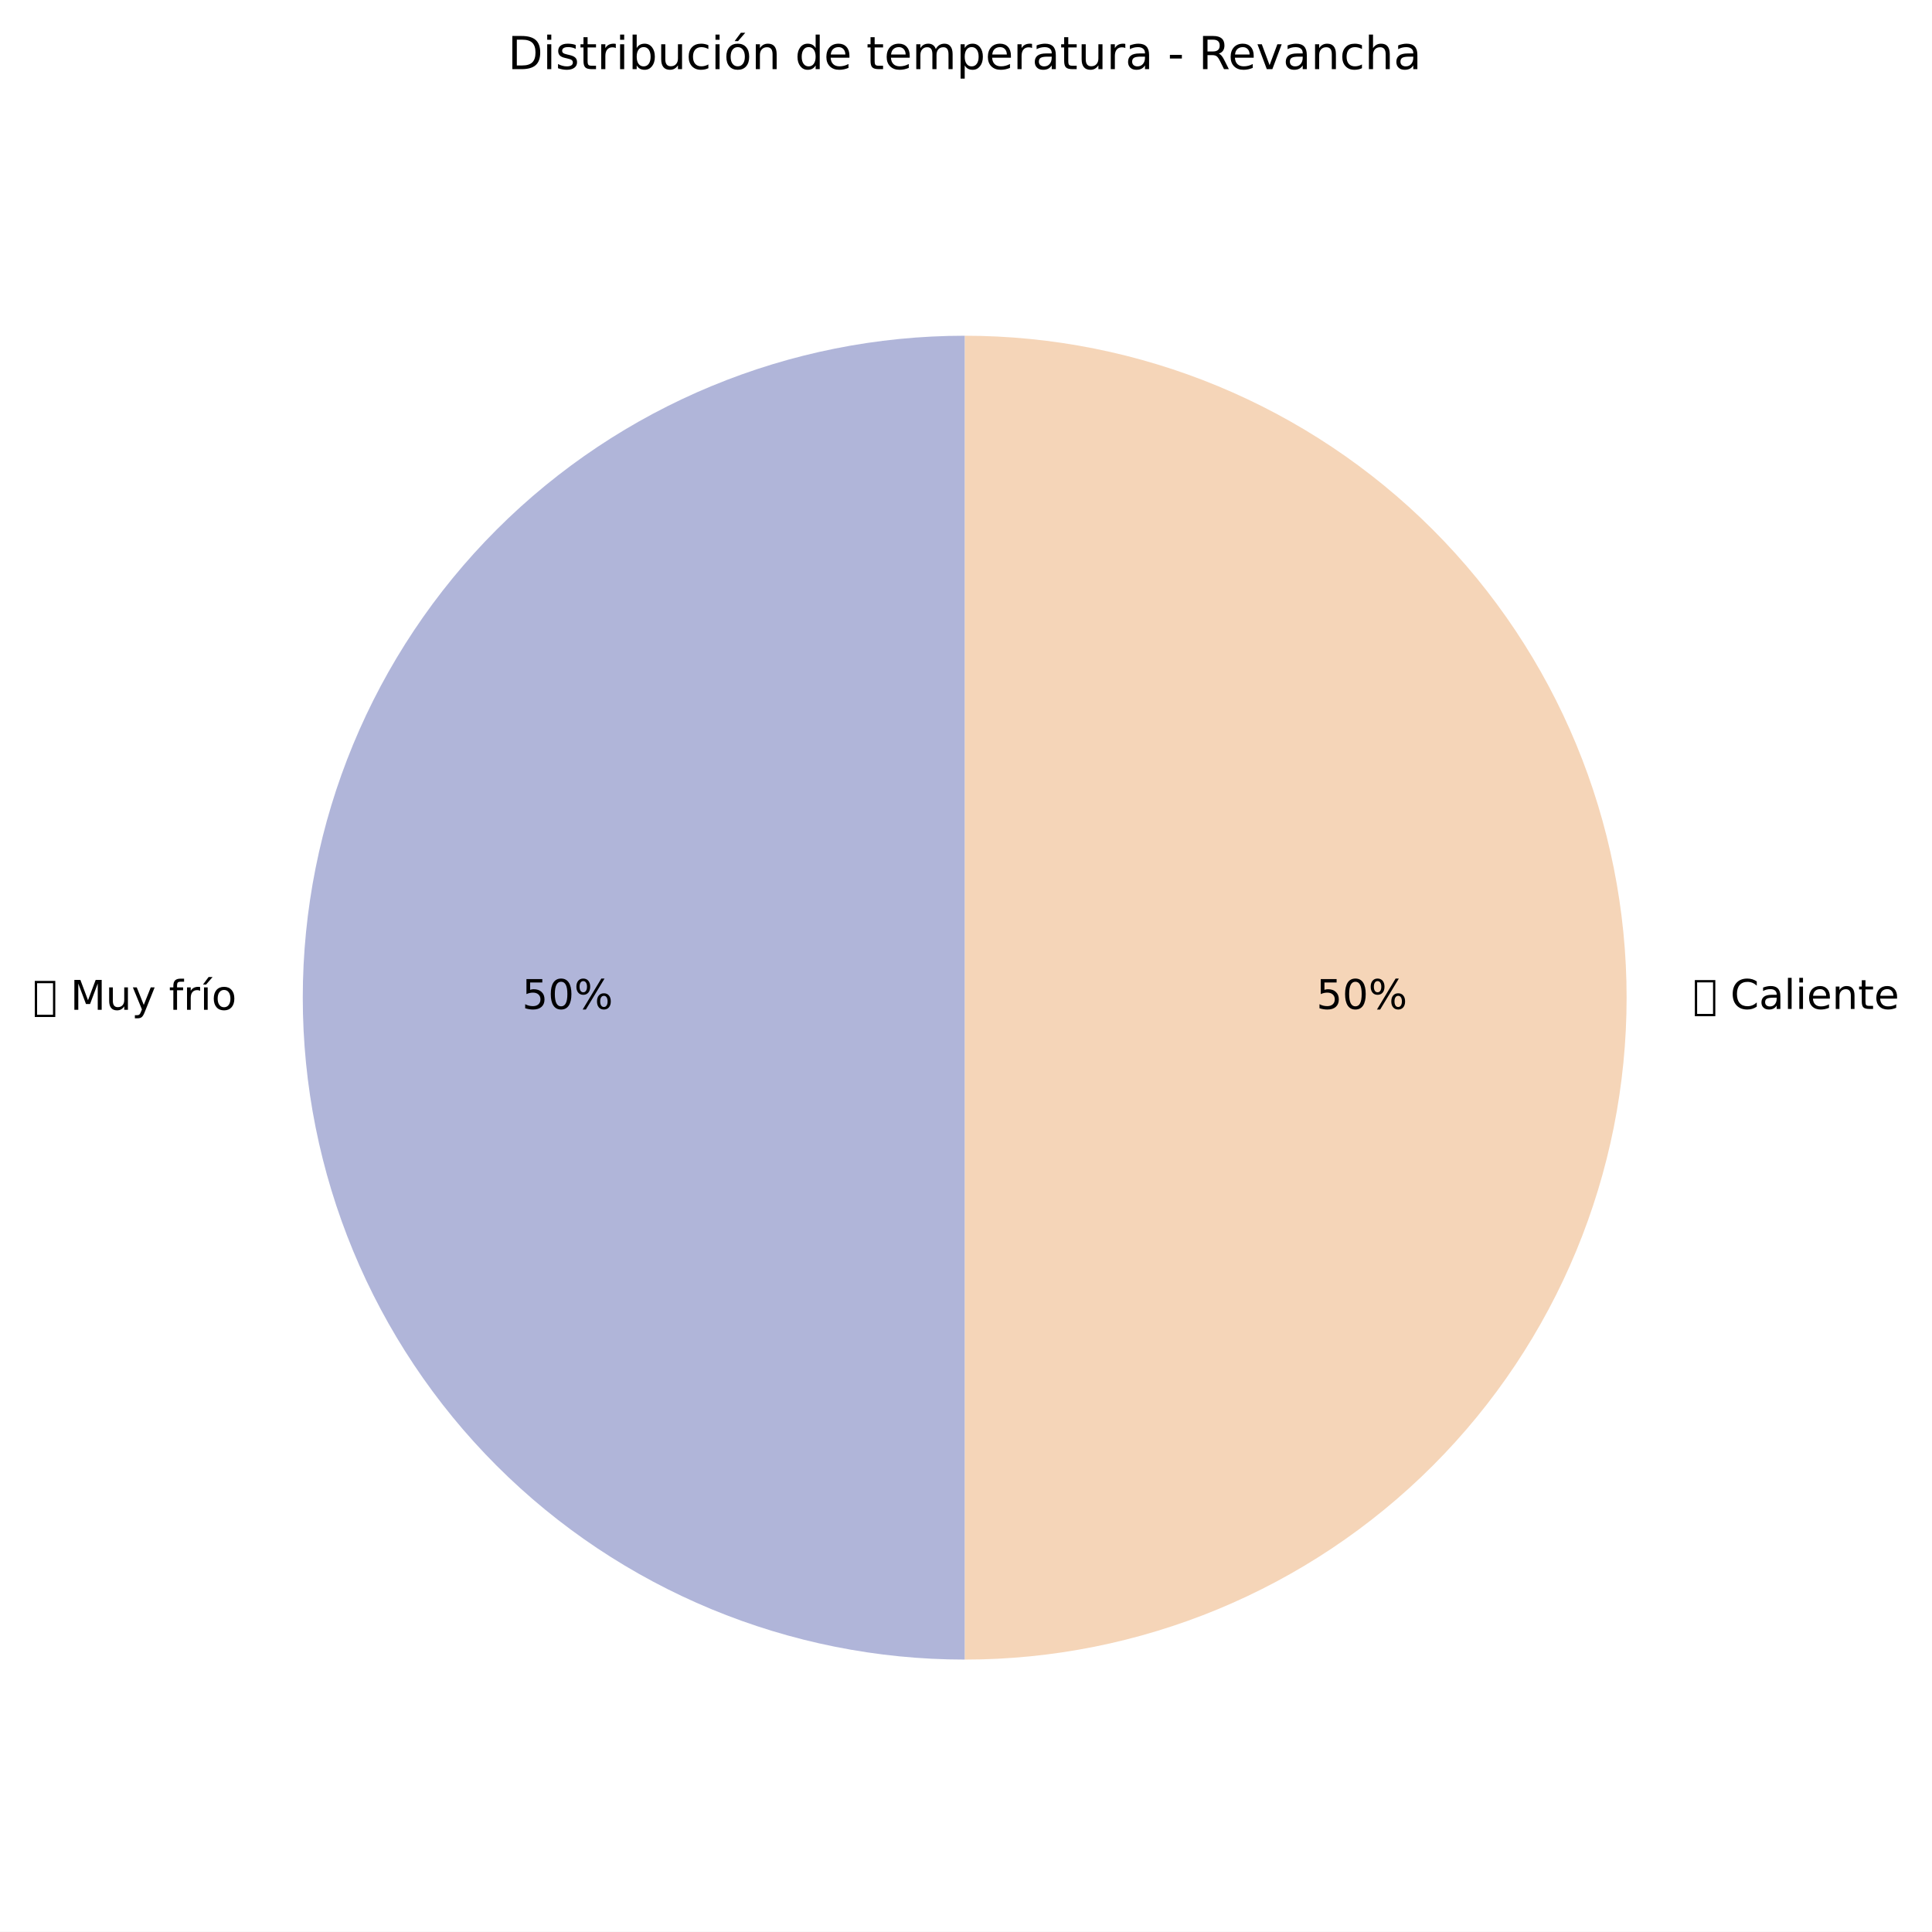
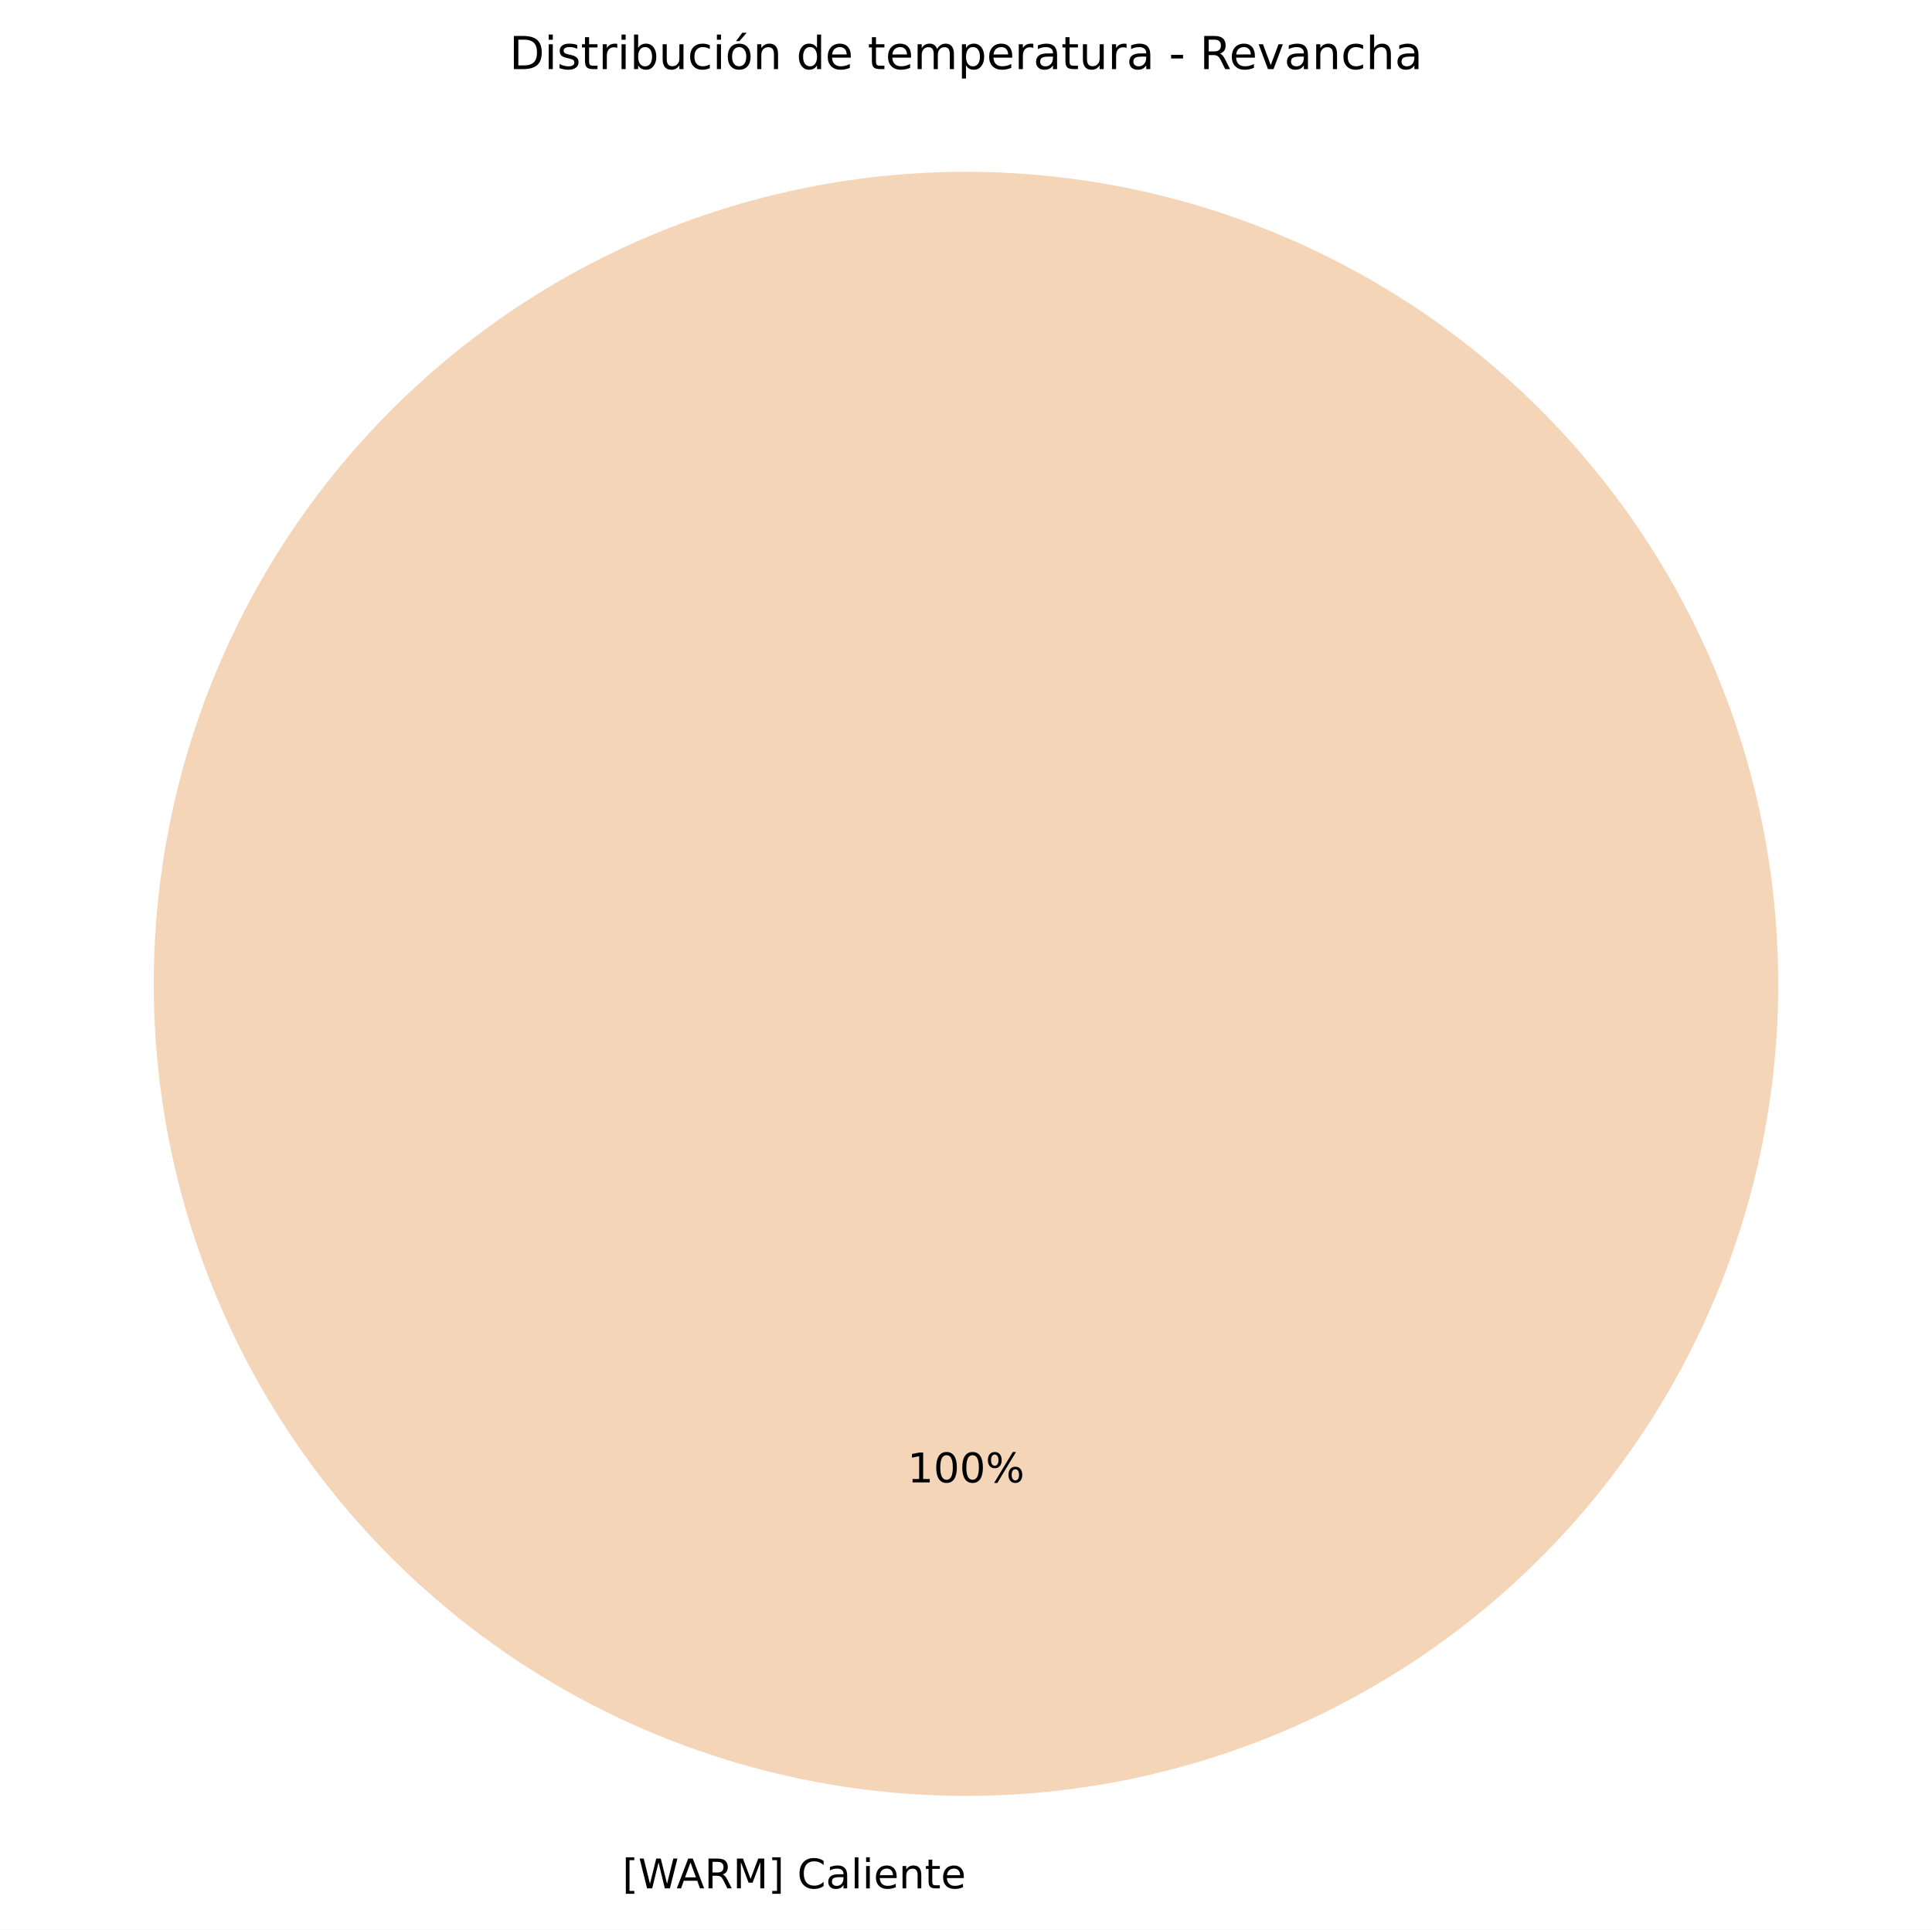
- <svg xmlns="http://www.w3.org/2000/svg" xmlns:xlink="http://www.w3.org/1999/xlink" width="424.603pt" height="424.518pt" viewBox="0 0 424.603 424.518" version="1.1">
+ <svg xmlns="http://www.w3.org/2000/svg" xmlns:xlink="http://www.w3.org/1999/xlink" width="424.8pt" height="424.381pt" viewBox="0 0 424.8 424.381" version="1.1">
  <defs>
    <style type="text/css">*{stroke-linejoin: round; stroke-linecap: butt}</style>
  </defs>
  <g id="figure_1">
    <g id="patch_1">
-       <path d="M -0 424.518  L 424.603 424.518  L 424.603 0  L -0 0  z " style="fill: #ffffff" />
+       <path d="M 0 424.381  L 424.8 424.381  L 424.8 0  L 0 0  z " style="fill: #ffffff" />
    </g>
    <g id="axes_1">
      <g id="patch_2">
-         <path d="M 212.013 364.731  C 250.58 364.731 287.607 349.394 314.878 322.123  C 342.149 294.852 357.486 257.825 357.486 219.258  C 357.486 180.691 342.149 143.665 314.878 116.394  C 287.607 89.123 250.58 73.786 212.013 73.786  L 212.013 219.258  z " style="fill: #f5d5b8" />
-       </g>
-       <g id="patch_3">
-         <path d="M 212.013 73.786  C 173.446 73.786 136.42 89.123 109.149 116.394  C 81.878 143.665 66.541 180.691 66.541 219.258  C 66.541 257.825 81.878 294.852 109.149 322.123  C 136.419 349.394 173.446 364.731 212.013 364.731  L 212.013 219.258  z " style="fill: #b0b5d9" />
+         <path d="M 390.989 216.378  C 390.989 192.926 386.369 169.702 377.394 148.036  C 368.42 126.369 355.264 106.68 338.681 90.097  C 322.098 73.514 302.41 60.359 280.743 51.384  C 259.076 42.409 235.852 37.79 212.4 37.79  C 188.948 37.79 165.724 42.409 144.057 51.384  C 122.39 60.359 102.702 73.514 86.119 90.097  C 69.536 106.68 56.38 126.369 47.406 148.036  C 38.431 169.702 33.811 192.926 33.811 216.378  C 33.811 239.83 38.431 263.054 47.406 284.721  C 56.38 306.388 69.536 326.077 86.119 342.66  C 102.702 359.243 122.39 372.398 144.057 381.373  C 165.724 390.347 188.948 394.967 212.4 394.967  C 235.852 394.967 259.076 390.347 280.743 381.373  C 302.41 372.398 322.098 359.243 338.681 342.66  C 355.264 326.077 368.42 306.388 377.394 284.721  C 386.369 263.054 390.989 239.83 390.989 216.378  M 212.4 216.378  z " style="fill: #f5d5b8" />
      </g>
      <g id="matplotlib.axis_1" />
      <g id="matplotlib.axis_2" />
      <g id="text_1">
-         <g transform="translate(372.0333 221.7419) scale(0.09 -0.09)">
+         <g transform="translate(136.8295 415.3093) scale(0.09 -0.09)">
          <defs>
-             <path id="DejaVuSans-1f321" d="M 319 -1131  L 319 4513  L 3519 4513  L 3519 -1131  L 319 -1131  z M 678 -775  L 3163 -775  L 3163 4153  L 678 4153  L 678 -775  z " transform="scale(0.015625)" />
-             <path id="DejaVuSans-fe0f" transform="scale(0.015625)" />
+             <path id="DejaVuSans-5b" d="M 550 4863  L 1875 4863  L 1875 4416  L 1125 4416  L 1125 -397  L 1875 -397  L 1875 -844  L 550 -844  L 550 4863  z " transform="scale(0.015625)" />
+             <path id="DejaVuSans-57" d="M 213 4666  L 850 4666  L 1831 722  L 2809 4666  L 3519 4666  L 4500 722  L 5478 4666  L 6119 4666  L 4947 0  L 4153 0  L 3169 4050  L 2175 0  L 1381 0  L 213 4666  z " transform="scale(0.015625)" />
+             <path id="DejaVuSans-41" d="M 2188 4044  L 1331 1722  L 3047 1722  L 2188 4044  z M 1831 4666  L 2547 4666  L 4325 0  L 3669 0  L 3244 1197  L 1141 1197  L 716 0  L 50 0  L 1831 4666  z " transform="scale(0.015625)" />
+             <path id="DejaVuSans-52" d="M 2841 2188  Q 3044 2119 3236 1894  Q 3428 1669 3622 1275  L 4263 0  L 3584 0  L 2988 1197  Q 2756 1666 2539 1819  Q 2322 1972 1947 1972  L 1259 1972  L 1259 0  L 628 0  L 628 4666  L 2053 4666  Q 2853 4666 3247 4331  Q 3641 3997 3641 3322  Q 3641 2881 3436 2590  Q 3231 2300 2841 2188  z M 1259 4147  L 1259 2491  L 2053 2491  Q 2509 2491 2742 2702  Q 2975 2913 2975 3322  Q 2975 3731 2742 3939  Q 2509 4147 2053 4147  L 1259 4147  z " transform="scale(0.015625)" />
+             <path id="DejaVuSans-4d" d="M 628 4666  L 1569 4666  L 2759 1491  L 3956 4666  L 4897 4666  L 4897 0  L 4281 0  L 4281 4097  L 3078 897  L 2444 897  L 1241 4097  L 1241 0  L 628 0  L 628 4666  z " transform="scale(0.015625)" />
+             <path id="DejaVuSans-5d" d="M 1947 4863  L 1947 -844  L 622 -844  L 622 -397  L 1369 -397  L 1369 4416  L 622 4416  L 622 4863  L 1947 4863  z " transform="scale(0.015625)" />
            <path id="DejaVuSans-20" transform="scale(0.015625)" />
            <path id="DejaVuSans-43" d="M 4122 4306  L 4122 3641  Q 3803 3938 3442 4084  Q 3081 4231 2675 4231  Q 1875 4231 1450 3742  Q 1025 3253 1025 2328  Q 1025 1406 1450 917  Q 1875 428 2675 428  Q 3081 428 3442 575  Q 3803 722 4122 1019  L 4122 359  Q 3791 134 3420 21  Q 3050 -91 2638 -91  Q 1578 -91 968 557  Q 359 1206 359 2328  Q 359 3453 968 4101  Q 1578 4750 2638 4750  Q 3056 4750 3426 4639  Q 3797 4528 4122 4306  z " transform="scale(0.015625)" />
            <path id="DejaVuSans-61" d="M 2194 1759  Q 1497 1759 1228 1600  Q 959 1441 959 1056  Q 959 750 1161 570  Q 1363 391 1709 391  Q 2188 391 2477 730  Q 2766 1069 2766 1631  L 2766 1759  L 2194 1759  z M 3341 1997  L 3341 0  L 2766 0  L 2766 531  Q 2569 213 2275 61  Q 1981 -91 1556 -91  Q 1019 -91 701 211  Q 384 513 384 1019  Q 384 1609 779 1909  Q 1175 2209 1959 2209  L 2766 2209  L 2766 2266  Q 2766 2663 2505 2880  Q 2244 3097 1772 3097  Q 1472 3097 1187 3025  Q 903 2953 641 2809  L 641 3341  Q 956 3463 1253 3523  Q 1550 3584 1831 3584  Q 2591 3584 2966 3190  Q 3341 2797 3341 1997  z " transform="scale(0.015625)" />
            <path id="DejaVuSans-6c" d="M 603 4863  L 1178 4863  L 1178 0  L 603 0  L 603 4863  z " transform="scale(0.015625)" />
            <path id="DejaVuSans-69" d="M 603 3500  L 1178 3500  L 1178 0  L 603 0  L 603 3500  z M 603 4863  L 1178 4863  L 1178 4134  L 603 4134  L 603 4863  z " transform="scale(0.015625)" />
            <path id="DejaVuSans-65" d="M 3597 1894  L 3597 1613  L 953 1613  Q 991 1019 1311 708  Q 1631 397 2203 397  Q 2534 397 2845 478  Q 3156 559 3463 722  L 3463 178  Q 3153 47 2828 -22  Q 2503 -91 2169 -91  Q 1331 -91 842 396  Q 353 884 353 1716  Q 353 2575 817 3079  Q 1281 3584 2069 3584  Q 2775 3584 3186 3129  Q 3597 2675 3597 1894  z M 3022 2063  Q 3016 2534 2758 2815  Q 2500 3097 2075 3097  Q 1594 3097 1305 2825  Q 1016 2553 972 2059  L 3022 2063  z " transform="scale(0.015625)" />
            <path id="DejaVuSans-6e" d="M 3513 2113  L 3513 0  L 2938 0  L 2938 2094  Q 2938 2591 2744 2837  Q 2550 3084 2163 3084  Q 1697 3084 1428 2787  Q 1159 2491 1159 1978  L 1159 0  L 581 0  L 581 3500  L 1159 3500  L 1159 2956  Q 1366 3272 1645 3428  Q 1925 3584 2291 3584  Q 2894 3584 3203 3211  Q 3513 2838 3513 2113  z " transform="scale(0.015625)" />
            <path id="DejaVuSans-74" d="M 1172 4494  L 1172 3500  L 2356 3500  L 2356 3053  L 1172 3053  L 1172 1153  Q 1172 725 1289 603  Q 1406 481 1766 481  L 2356 481  L 2356 0  L 1766 0  Q 1100 0 847 248  Q 594 497 594 1153  L 594 3053  L 172 3053  L 172 3500  L 594 3500  L 594 4494  L 1172 4494  z " transform="scale(0.015625)" />
          </defs>
-           <use xlink:href="#DejaVuSans-1f321" />
-           <use xlink:href="#DejaVuSans-fe0f" transform="translate(60.00977 0)" />
-           <use xlink:href="#DejaVuSans-20" transform="translate(60.00977 0)" />
-           <use xlink:href="#DejaVuSans-43" transform="translate(91.79688 0)" />
-           <use xlink:href="#DejaVuSans-61" transform="translate(161.6211 0)" />
-           <use xlink:href="#DejaVuSans-6c" transform="translate(222.9004 0)" />
-           <use xlink:href="#DejaVuSans-69" transform="translate(250.6836 0)" />
-           <use xlink:href="#DejaVuSans-65" transform="translate(278.4668 0)" />
-           <use xlink:href="#DejaVuSans-6e" transform="translate(339.9902 0)" />
-           <use xlink:href="#DejaVuSans-74" transform="translate(403.3691 0)" />
-           <use xlink:href="#DejaVuSans-65" transform="translate(442.5781 0)" />
+           <use xlink:href="#DejaVuSans-5b" />
+           <use xlink:href="#DejaVuSans-57" transform="translate(39.01367 0)" />
+           <use xlink:href="#DejaVuSans-41" transform="translate(132.3906 0)" />
+           <use xlink:href="#DejaVuSans-52" transform="translate(200.7988 0)" />
+           <use xlink:href="#DejaVuSans-4d" transform="translate(270.2812 0)" />
+           <use xlink:href="#DejaVuSans-5d" transform="translate(356.5605 0)" />
+           <use xlink:href="#DejaVuSans-20" transform="translate(395.5742 0)" />
+           <use xlink:href="#DejaVuSans-43" transform="translate(427.3613 0)" />
+           <use xlink:href="#DejaVuSans-61" transform="translate(497.1855 0)" />
+           <use xlink:href="#DejaVuSans-6c" transform="translate(558.4648 0)" />
+           <use xlink:href="#DejaVuSans-69" transform="translate(586.248 0)" />
+           <use xlink:href="#DejaVuSans-65" transform="translate(614.0312 0)" />
+           <use xlink:href="#DejaVuSans-6e" transform="translate(675.5547 0)" />
+           <use xlink:href="#DejaVuSans-74" transform="translate(738.9336 0)" />
+           <use xlink:href="#DejaVuSans-65" transform="translate(778.1426 0)" />
        </g>
      </g>
      <g id="text_2">
-         <g transform="translate(289.295 221.7419) scale(0.09 -0.09)">
+         <g transform="translate(199.5349 326.015) scale(0.09 -0.09)">
          <defs>
-             <path id="DejaVuSans-35" d="M 691 4666  L 3169 4666  L 3169 4134  L 1269 4134  L 1269 2991  Q 1406 3038 1543 3061  Q 1681 3084 1819 3084  Q 2600 3084 3056 2656  Q 3513 2228 3513 1497  Q 3513 744 3044 326  Q 2575 -91 1722 -91  Q 1428 -91 1123 -41  Q 819 9 494 109  L 494 744  Q 775 591 1075 516  Q 1375 441 1709 441  Q 2250 441 2565 725  Q 2881 1009 2881 1497  Q 2881 1984 2565 2268  Q 2250 2553 1709 2553  Q 1456 2553 1204 2497  Q 953 2441 691 2322  L 691 4666  z " transform="scale(0.015625)" />
+             <path id="DejaVuSans-31" d="M 794 531  L 1825 531  L 1825 4091  L 703 3866  L 703 4441  L 1819 4666  L 2450 4666  L 2450 531  L 3481 531  L 3481 0  L 794 0  L 794 531  z " transform="scale(0.015625)" />
            <path id="DejaVuSans-30" d="M 2034 4250  Q 1547 4250 1301 3770  Q 1056 3291 1056 2328  Q 1056 1369 1301 889  Q 1547 409 2034 409  Q 2525 409 2770 889  Q 3016 1369 3016 2328  Q 3016 3291 2770 3770  Q 2525 4250 2034 4250  z M 2034 4750  Q 2819 4750 3233 4129  Q 3647 3509 3647 2328  Q 3647 1150 3233 529  Q 2819 -91 2034 -91  Q 1250 -91 836 529  Q 422 1150 422 2328  Q 422 3509 836 4129  Q 1250 4750 2034 4750  z " transform="scale(0.015625)" />
            <path id="DejaVuSans-25" d="M 4653 2053  Q 4381 2053 4226 1822  Q 4072 1591 4072 1178  Q 4072 772 4226 539  Q 4381 306 4653 306  Q 4919 306 5073 539  Q 5228 772 5228 1178  Q 5228 1588 5073 1820  Q 4919 2053 4653 2053  z M 4653 2450  Q 5147 2450 5437 2106  Q 5728 1763 5728 1178  Q 5728 594 5436 251  Q 5144 -91 4653 -91  Q 4153 -91 3862 251  Q 3572 594 3572 1178  Q 3572 1766 3864 2108  Q 4156 2450 4653 2450  z M 1428 4353  Q 1159 4353 1004 4120  Q 850 3888 850 3481  Q 850 3069 1003 2837  Q 1156 2606 1428 2606  Q 1700 2606 1854 2837  Q 2009 3069 2009 3481  Q 2009 3884 1853 4118  Q 1697 4353 1428 4353  z M 4250 4750  L 4750 4750  L 1831 -91  L 1331 -91  L 4250 4750  z M 1428 4750  Q 1922 4750 2215 4408  Q 2509 4066 2509 3481  Q 2509 2891 2217 2550  Q 1925 2209 1428 2209  Q 931 2209 642 2551  Q 353 2894 353 3481  Q 353 4063 643 4406  Q 934 4750 1428 4750  z " transform="scale(0.015625)" />
          </defs>
-           <use xlink:href="#DejaVuSans-35" />
+           <use xlink:href="#DejaVuSans-31" />
          <use xlink:href="#DejaVuSans-30" transform="translate(63.62305 0)" />
-           <use xlink:href="#DejaVuSans-25" transform="translate(127.2461 0)" />
+           <use xlink:href="#DejaVuSans-30" transform="translate(127.2461 0)" />
+           <use xlink:href="#DejaVuSans-25" transform="translate(190.8691 0)" />
        </g>
      </g>
      <g id="text_3">
-         <g transform="translate(7.2 221.9219) scale(0.09 -0.09)">
-           <defs>
-             <path id="DejaVuSans-1f9ca" d="M 319 -1131  L 319 4513  L 3519 4513  L 3519 -1131  L 319 -1131  z M 678 -775  L 3163 -775  L 3163 4153  L 678 4153  L 678 -775  z " transform="scale(0.015625)" />
-             <path id="DejaVuSans-4d" d="M 628 4666  L 1569 4666  L 2759 1491  L 3956 4666  L 4897 4666  L 4897 0  L 4281 0  L 4281 4097  L 3078 897  L 2444 897  L 1241 4097  L 1241 0  L 628 0  L 628 4666  z " transform="scale(0.015625)" />
-             <path id="DejaVuSans-75" d="M 544 1381  L 544 3500  L 1119 3500  L 1119 1403  Q 1119 906 1312 657  Q 1506 409 1894 409  Q 2359 409 2629 706  Q 2900 1003 2900 1516  L 2900 3500  L 3475 3500  L 3475 0  L 2900 0  L 2900 538  Q 2691 219 2414 64  Q 2138 -91 1772 -91  Q 1169 -91 856 284  Q 544 659 544 1381  z M 1991 3584  L 1991 3584  z " transform="scale(0.015625)" />
-             <path id="DejaVuSans-79" d="M 2059 -325  Q 1816 -950 1584 -1140  Q 1353 -1331 966 -1331  L 506 -1331  L 506 -850  L 844 -850  Q 1081 -850 1212 -737  Q 1344 -625 1503 -206  L 1606 56  L 191 3500  L 800 3500  L 1894 763  L 2988 3500  L 3597 3500  L 2059 -325  z " transform="scale(0.015625)" />
-             <path id="DejaVuSans-66" d="M 2375 4863  L 2375 4384  L 1825 4384  Q 1516 4384 1395 4259  Q 1275 4134 1275 3809  L 1275 3500  L 2222 3500  L 2222 3053  L 1275 3053  L 1275 0  L 697 0  L 697 3053  L 147 3053  L 147 3500  L 697 3500  L 697 3744  Q 697 4328 969 4595  Q 1241 4863 1831 4863  L 2375 4863  z " transform="scale(0.015625)" />
-             <path id="DejaVuSans-72" d="M 2631 2963  Q 2534 3019 2420 3045  Q 2306 3072 2169 3072  Q 1681 3072 1420 2755  Q 1159 2438 1159 1844  L 1159 0  L 581 0  L 581 3500  L 1159 3500  L 1159 2956  Q 1341 3275 1631 3429  Q 1922 3584 2338 3584  Q 2397 3584 2469 3576  Q 2541 3569 2628 3553  L 2631 2963  z " transform="scale(0.015625)" />
-             <path id="DejaVuSans-ed" d="M 1322 5119  L 1944 5119  L 926 3944  L 447 3944  L 1322 5119  z M 603 3500  L 1178 3500  L 1178 0  L 603 0  L 603 3500  z M 891 3584  L 891 3584  z " transform="scale(0.015625)" />
-             <path id="DejaVuSans-6f" d="M 1959 3097  Q 1497 3097 1228 2736  Q 959 2375 959 1747  Q 959 1119 1226 758  Q 1494 397 1959 397  Q 2419 397 2687 759  Q 2956 1122 2956 1747  Q 2956 2369 2687 2733  Q 2419 3097 1959 3097  z M 1959 3584  Q 2709 3584 3137 3096  Q 3566 2609 3566 1747  Q 3566 888 3137 398  Q 2709 -91 1959 -91  Q 1206 -91 779 398  Q 353 888 353 1747  Q 353 2609 779 3096  Q 1206 3584 1959 3584  z " transform="scale(0.015625)" />
-           </defs>
-           <use xlink:href="#DejaVuSans-1f9ca" />
-           <use xlink:href="#DejaVuSans-20" transform="translate(60.00977 0)" />
-           <use xlink:href="#DejaVuSans-4d" transform="translate(91.79688 0)" />
-           <use xlink:href="#DejaVuSans-75" transform="translate(178.0762 0)" />
-           <use xlink:href="#DejaVuSans-79" transform="translate(241.4551 0)" />
-           <use xlink:href="#DejaVuSans-20" transform="translate(300.6348 0)" />
-           <use xlink:href="#DejaVuSans-66" transform="translate(332.4219 0)" />
-           <use xlink:href="#DejaVuSans-72" transform="translate(367.627 0)" />
-           <use xlink:href="#DejaVuSans-ed" transform="translate(408.7402 0)" />
-           <use xlink:href="#DejaVuSans-6f" transform="translate(436.5234 0)" />
-         </g>
-       </g>
-       <g id="text_4">
-         <g transform="translate(114.7277 221.7419) scale(0.09 -0.09)">
-           <use xlink:href="#DejaVuSans-35" />
-           <use xlink:href="#DejaVuSans-30" transform="translate(63.62305 0)" />
-           <use xlink:href="#DejaVuSans-25" transform="translate(127.2461 0)" />
-         </g>
-       </g>
-       <g id="text_5">
-         <g transform="translate(111.6188 15.19844) scale(0.1 -0.1)">
+         <g transform="translate(112.0055 15.19844) scale(0.1 -0.1)">
          <defs>
            <path id="DejaVuSans-44" d="M 1259 4147  L 1259 519  L 2022 519  Q 2988 519 3436 956  Q 3884 1394 3884 2338  Q 3884 3275 3436 3711  Q 2988 4147 2022 4147  L 1259 4147  z M 628 4666  L 1925 4666  Q 3281 4666 3915 4102  Q 4550 3538 4550 2338  Q 4550 1131 3912 565  Q 3275 0 1925 0  L 628 0  L 628 4666  z " transform="scale(0.015625)" />
            <path id="DejaVuSans-73" d="M 2834 3397  L 2834 2853  Q 2591 2978 2328 3040  Q 2066 3103 1784 3103  Q 1356 3103 1142 2972  Q 928 2841 928 2578  Q 928 2378 1081 2264  Q 1234 2150 1697 2047  L 1894 2003  Q 2506 1872 2764 1633  Q 3022 1394 3022 966  Q 3022 478 2636 193  Q 2250 -91 1575 -91  Q 1294 -91 989 -36  Q 684 19 347 128  L 347 722  Q 666 556 975 473  Q 1284 391 1588 391  Q 1994 391 2212 530  Q 2431 669 2431 922  Q 2431 1156 2273 1281  Q 2116 1406 1581 1522  L 1381 1569  Q 847 1681 609 1914  Q 372 2147 372 2553  Q 372 3047 722 3315  Q 1072 3584 1716 3584  Q 2034 3584 2315 3537  Q 2597 3491 2834 3397  z " transform="scale(0.015625)" />
+             <path id="DejaVuSans-72" d="M 2631 2963  Q 2534 3019 2420 3045  Q 2306 3072 2169 3072  Q 1681 3072 1420 2755  Q 1159 2438 1159 1844  L 1159 0  L 581 0  L 581 3500  L 1159 3500  L 1159 2956  Q 1341 3275 1631 3429  Q 1922 3584 2338 3584  Q 2397 3584 2469 3576  Q 2541 3569 2628 3553  L 2631 2963  z " transform="scale(0.015625)" />
            <path id="DejaVuSans-62" d="M 3116 1747  Q 3116 2381 2855 2742  Q 2594 3103 2138 3103  Q 1681 3103 1420 2742  Q 1159 2381 1159 1747  Q 1159 1113 1420 752  Q 1681 391 2138 391  Q 2594 391 2855 752  Q 3116 1113 3116 1747  z M 1159 2969  Q 1341 3281 1617 3432  Q 1894 3584 2278 3584  Q 2916 3584 3314 3078  Q 3713 2572 3713 1747  Q 3713 922 3314 415  Q 2916 -91 2278 -91  Q 1894 -91 1617 61  Q 1341 213 1159 525  L 1159 0  L 581 0  L 581 4863  L 1159 4863  L 1159 2969  z " transform="scale(0.015625)" />
+             <path id="DejaVuSans-75" d="M 544 1381  L 544 3500  L 1119 3500  L 1119 1403  Q 1119 906 1312 657  Q 1506 409 1894 409  Q 2359 409 2629 706  Q 2900 1003 2900 1516  L 2900 3500  L 3475 3500  L 3475 0  L 2900 0  L 2900 538  Q 2691 219 2414 64  Q 2138 -91 1772 -91  Q 1169 -91 856 284  Q 544 659 544 1381  z M 1991 3584  L 1991 3584  z " transform="scale(0.015625)" />
            <path id="DejaVuSans-63" d="M 3122 3366  L 3122 2828  Q 2878 2963 2633 3030  Q 2388 3097 2138 3097  Q 1578 3097 1268 2742  Q 959 2388 959 1747  Q 959 1106 1268 751  Q 1578 397 2138 397  Q 2388 397 2633 464  Q 2878 531 3122 666  L 3122 134  Q 2881 22 2623 -34  Q 2366 -91 2075 -91  Q 1284 -91 818 406  Q 353 903 353 1747  Q 353 2603 823 3093  Q 1294 3584 2113 3584  Q 2378 3584 2631 3529  Q 2884 3475 3122 3366  z " transform="scale(0.015625)" />
            <path id="DejaVuSans-f3" d="M 1959 3097  Q 1497 3097 1228 2736  Q 959 2375 959 1747  Q 959 1119 1226 758  Q 1494 397 1959 397  Q 2419 397 2687 759  Q 2956 1122 2956 1747  Q 2956 2369 2687 2733  Q 2419 3097 1959 3097  z M 1959 3584  Q 2709 3584 3137 3096  Q 3566 2609 3566 1747  Q 3566 888 3137 398  Q 2709 -91 1959 -91  Q 1206 -91 779 398  Q 353 888 353 1747  Q 353 2609 779 3096  Q 1206 3584 1959 3584  z M 2394 5119  L 3016 5119  L 1998 3944  L 1519 3944  L 2394 5119  z " transform="scale(0.015625)" />
            <path id="DejaVuSans-64" d="M 2906 2969  L 2906 4863  L 3481 4863  L 3481 0  L 2906 0  L 2906 525  Q 2725 213 2448 61  Q 2172 -91 1784 -91  Q 1150 -91 751 415  Q 353 922 353 1747  Q 353 2572 751 3078  Q 1150 3584 1784 3584  Q 2172 3584 2448 3432  Q 2725 3281 2906 2969  z M 947 1747  Q 947 1113 1208 752  Q 1469 391 1925 391  Q 2381 391 2643 752  Q 2906 1113 2906 1747  Q 2906 2381 2643 2742  Q 2381 3103 1925 3103  Q 1469 3103 1208 2742  Q 947 2381 947 1747  z " transform="scale(0.015625)" />
            <path id="DejaVuSans-6d" d="M 3328 2828  Q 3544 3216 3844 3400  Q 4144 3584 4550 3584  Q 5097 3584 5394 3201  Q 5691 2819 5691 2113  L 5691 0  L 5113 0  L 5113 2094  Q 5113 2597 4934 2840  Q 4756 3084 4391 3084  Q 3944 3084 3684 2787  Q 3425 2491 3425 1978  L 3425 0  L 2847 0  L 2847 2094  Q 2847 2600 2669 2842  Q 2491 3084 2119 3084  Q 1678 3084 1418 2786  Q 1159 2488 1159 1978  L 1159 0  L 581 0  L 581 3500  L 1159 3500  L 1159 2956  Q 1356 3278 1631 3431  Q 1906 3584 2284 3584  Q 2666 3584 2933 3390  Q 3200 3197 3328 2828  z " transform="scale(0.015625)" />
            <path id="DejaVuSans-70" d="M 1159 525  L 1159 -1331  L 581 -1331  L 581 3500  L 1159 3500  L 1159 2969  Q 1341 3281 1617 3432  Q 1894 3584 2278 3584  Q 2916 3584 3314 3078  Q 3713 2572 3713 1747  Q 3713 922 3314 415  Q 2916 -91 2278 -91  Q 1894 -91 1617 61  Q 1341 213 1159 525  z M 3116 1747  Q 3116 2381 2855 2742  Q 2594 3103 2138 3103  Q 1681 3103 1420 2742  Q 1159 2381 1159 1747  Q 1159 1113 1420 752  Q 1681 391 2138 391  Q 2594 391 2855 752  Q 3116 1113 3116 1747  z " transform="scale(0.015625)" />
            <path id="DejaVuSans-2d" d="M 313 2009  L 1997 2009  L 1997 1497  L 313 1497  L 313 2009  z " transform="scale(0.015625)" />
-             <path id="DejaVuSans-52" d="M 2841 2188  Q 3044 2119 3236 1894  Q 3428 1669 3622 1275  L 4263 0  L 3584 0  L 2988 1197  Q 2756 1666 2539 1819  Q 2322 1972 1947 1972  L 1259 1972  L 1259 0  L 628 0  L 628 4666  L 2053 4666  Q 2853 4666 3247 4331  Q 3641 3997 3641 3322  Q 3641 2881 3436 2590  Q 3231 2300 2841 2188  z M 1259 4147  L 1259 2491  L 2053 2491  Q 2509 2491 2742 2702  Q 2975 2913 2975 3322  Q 2975 3731 2742 3939  Q 2509 4147 2053 4147  L 1259 4147  z " transform="scale(0.015625)" />
            <path id="DejaVuSans-76" d="M 191 3500  L 800 3500  L 1894 563  L 2988 3500  L 3597 3500  L 2284 0  L 1503 0  L 191 3500  z " transform="scale(0.015625)" />
            <path id="DejaVuSans-68" d="M 3513 2113  L 3513 0  L 2938 0  L 2938 2094  Q 2938 2591 2744 2837  Q 2550 3084 2163 3084  Q 1697 3084 1428 2787  Q 1159 2491 1159 1978  L 1159 0  L 581 0  L 581 4863  L 1159 4863  L 1159 2956  Q 1366 3272 1645 3428  Q 1925 3584 2291 3584  Q 2894 3584 3203 3211  Q 3513 2838 3513 2113  z " transform="scale(0.015625)" />
          </defs>
          <use xlink:href="#DejaVuSans-44" />
          <use xlink:href="#DejaVuSans-69" transform="translate(77.00195 0)" />
          <use xlink:href="#DejaVuSans-73" transform="translate(104.7852 0)" />
          <use xlink:href="#DejaVuSans-74" transform="translate(156.8848 0)" />
          <use xlink:href="#DejaVuSans-72" transform="translate(196.0938 0)" />
          <use xlink:href="#DejaVuSans-69" transform="translate(237.207 0)" />
          <use xlink:href="#DejaVuSans-62" transform="translate(264.9902 0)" />
          <use xlink:href="#DejaVuSans-75" transform="translate(328.4668 0)" />
          <use xlink:href="#DejaVuSans-63" transform="translate(391.8457 0)" />
          <use xlink:href="#DejaVuSans-69" transform="translate(446.8262 0)" />
          <use xlink:href="#DejaVuSans-f3" transform="translate(474.6094 0)" />
          <use xlink:href="#DejaVuSans-6e" transform="translate(535.791 0)" />
          <use xlink:href="#DejaVuSans-20" transform="translate(599.1699 0)" />
          <use xlink:href="#DejaVuSans-64" transform="translate(630.957 0)" />
          <use xlink:href="#DejaVuSans-65" transform="translate(694.4336 0)" />
          <use xlink:href="#DejaVuSans-20" transform="translate(755.957 0)" />
          <use xlink:href="#DejaVuSans-74" transform="translate(787.7441 0)" />
          <use xlink:href="#DejaVuSans-65" transform="translate(826.9531 0)" />
          <use xlink:href="#DejaVuSans-6d" transform="translate(888.4766 0)" />
          <use xlink:href="#DejaVuSans-70" transform="translate(985.8887 0)" />
          <use xlink:href="#DejaVuSans-65" transform="translate(1049.365 0)" />
          <use xlink:href="#DejaVuSans-72" transform="translate(1110.889 0)" />
          <use xlink:href="#DejaVuSans-61" transform="translate(1152.002 0)" />
          <use xlink:href="#DejaVuSans-74" transform="translate(1213.281 0)" />
          <use xlink:href="#DejaVuSans-75" transform="translate(1252.49 0)" />
          <use xlink:href="#DejaVuSans-72" transform="translate(1315.869 0)" />
          <use xlink:href="#DejaVuSans-61" transform="translate(1356.982 0)" />
          <use xlink:href="#DejaVuSans-20" transform="translate(1418.262 0)" />
          <use xlink:href="#DejaVuSans-2d" transform="translate(1450.049 0)" />
          <use xlink:href="#DejaVuSans-20" transform="translate(1486.133 0)" />
          <use xlink:href="#DejaVuSans-52" transform="translate(1517.92 0)" />
          <use xlink:href="#DejaVuSans-65" transform="translate(1582.902 0)" />
          <use xlink:href="#DejaVuSans-76" transform="translate(1644.426 0)" />
          <use xlink:href="#DejaVuSans-61" transform="translate(1703.605 0)" />
          <use xlink:href="#DejaVuSans-6e" transform="translate(1764.885 0)" />
          <use xlink:href="#DejaVuSans-63" transform="translate(1828.264 0)" />
          <use xlink:href="#DejaVuSans-68" transform="translate(1883.244 0)" />
          <use xlink:href="#DejaVuSans-61" transform="translate(1946.623 0)" />
        </g>
      </g>
    </g>
  </g>
</svg>
